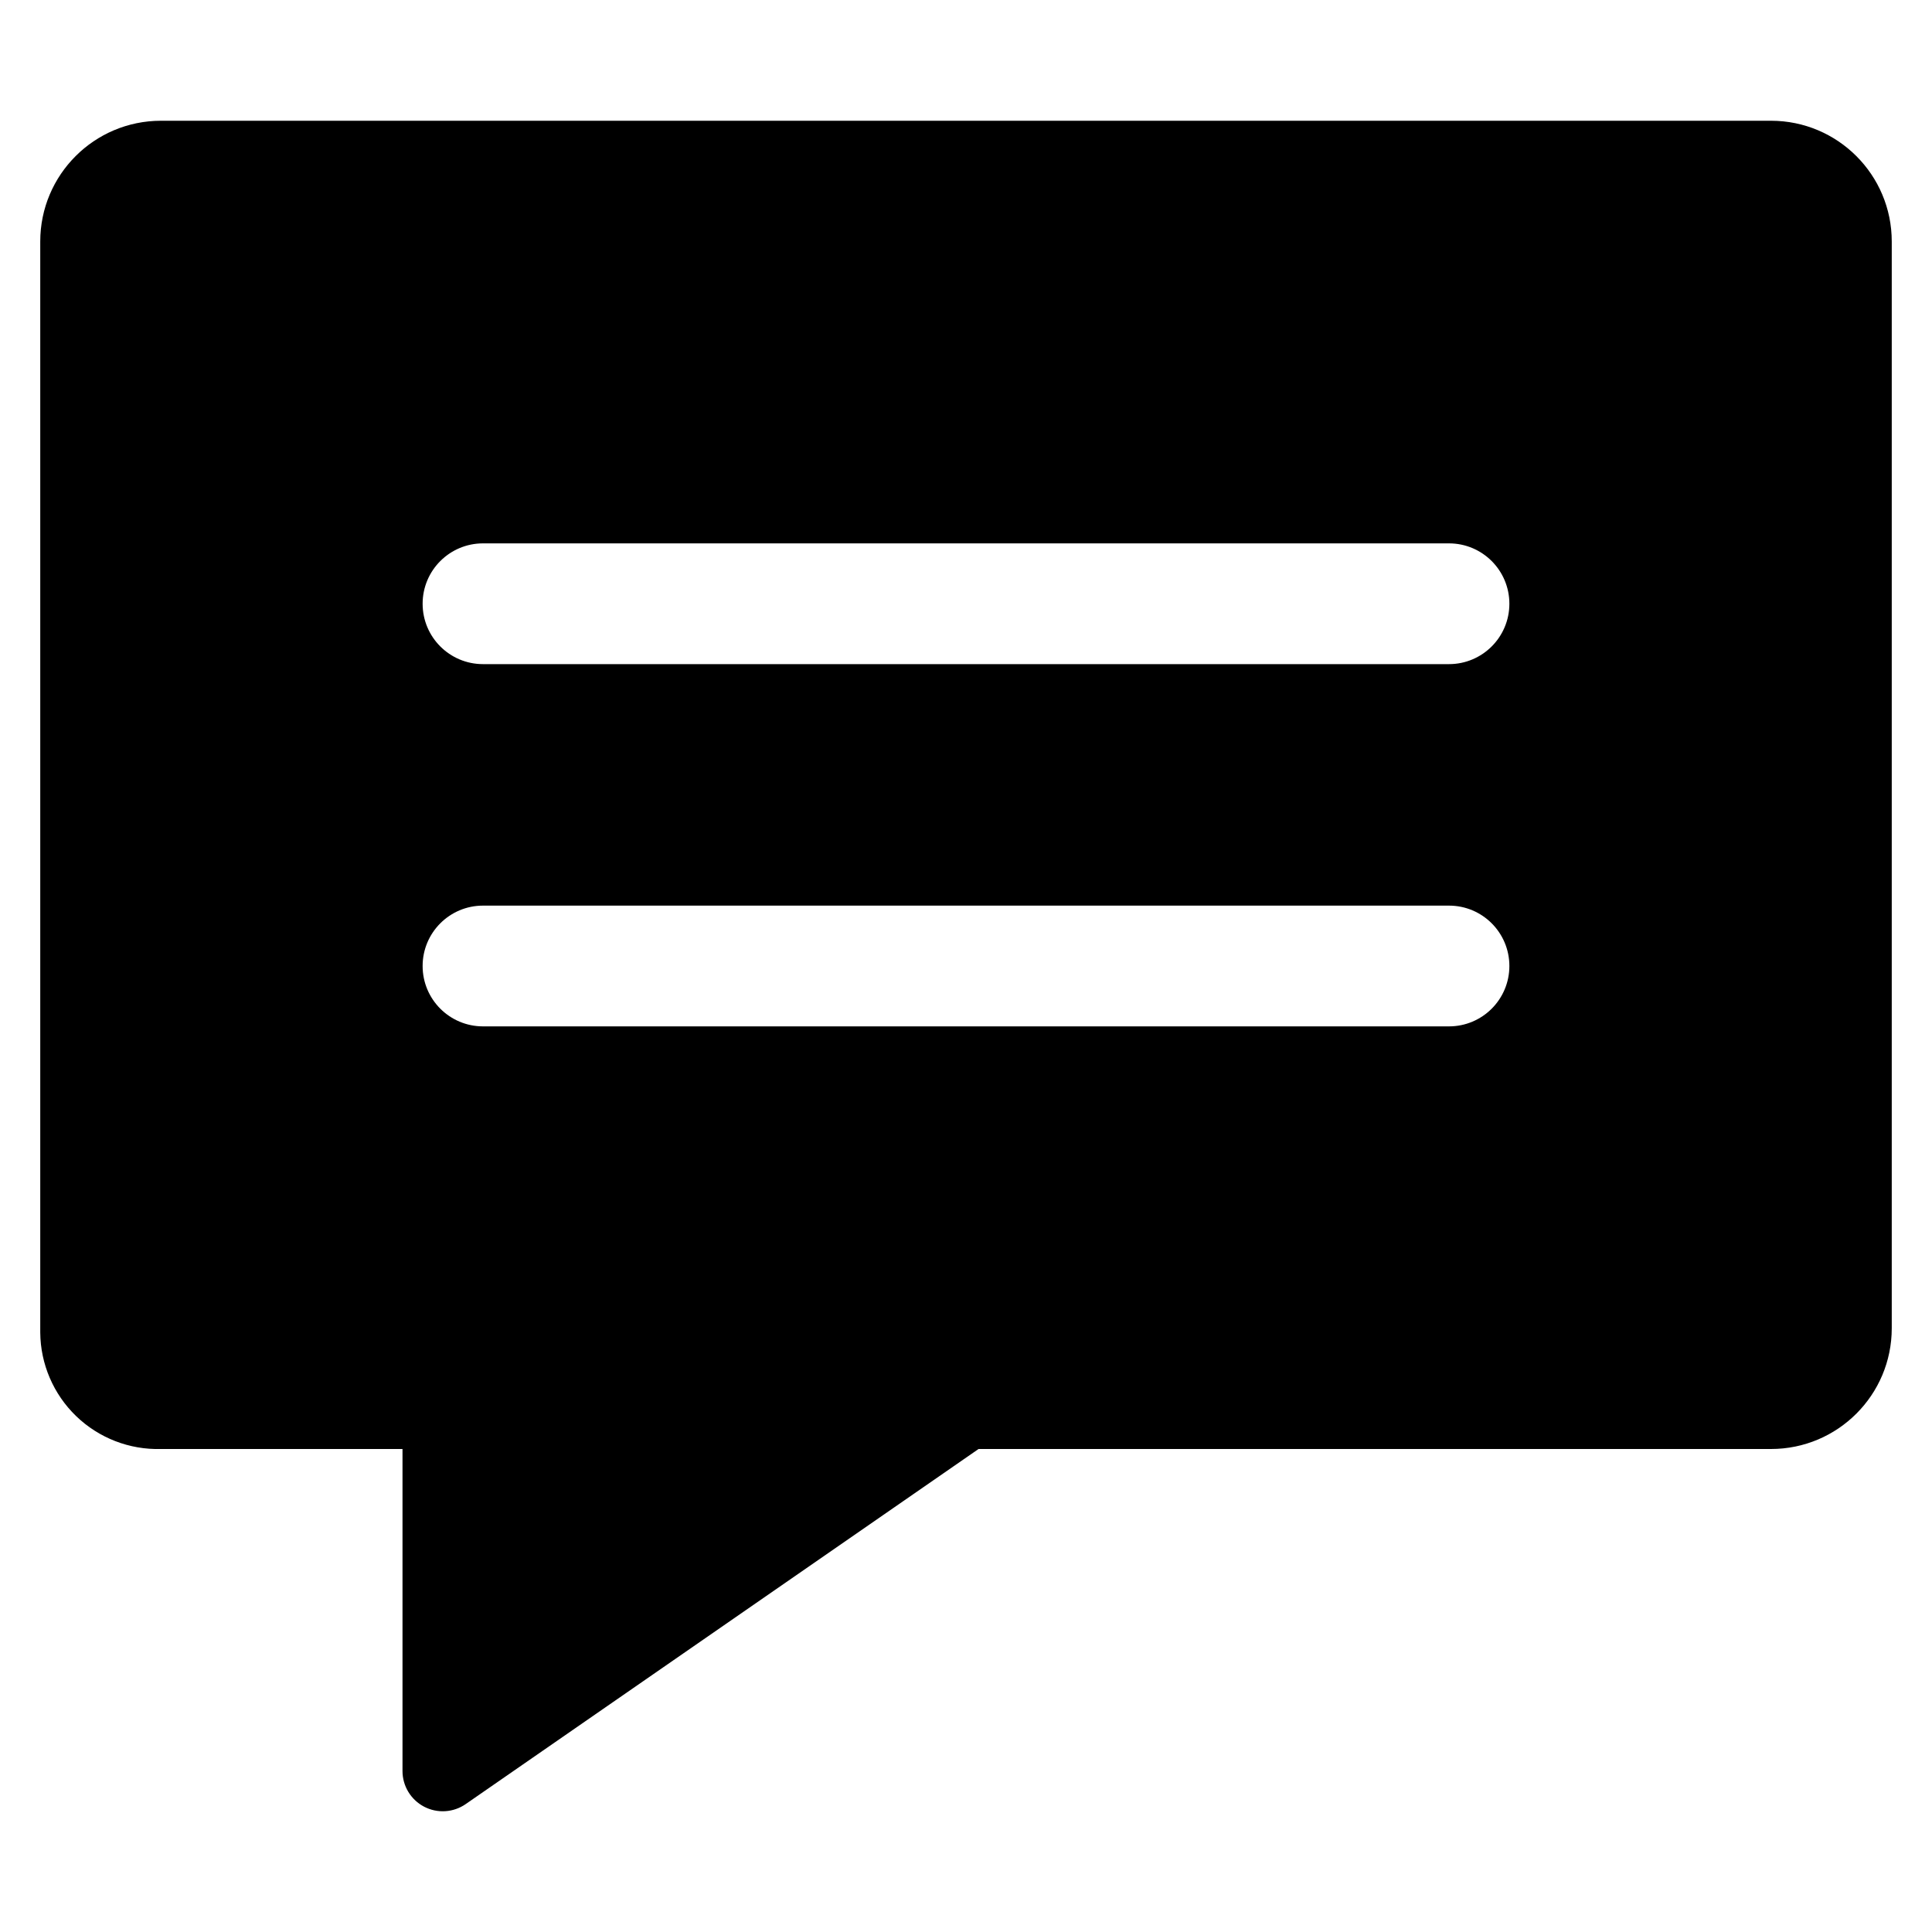
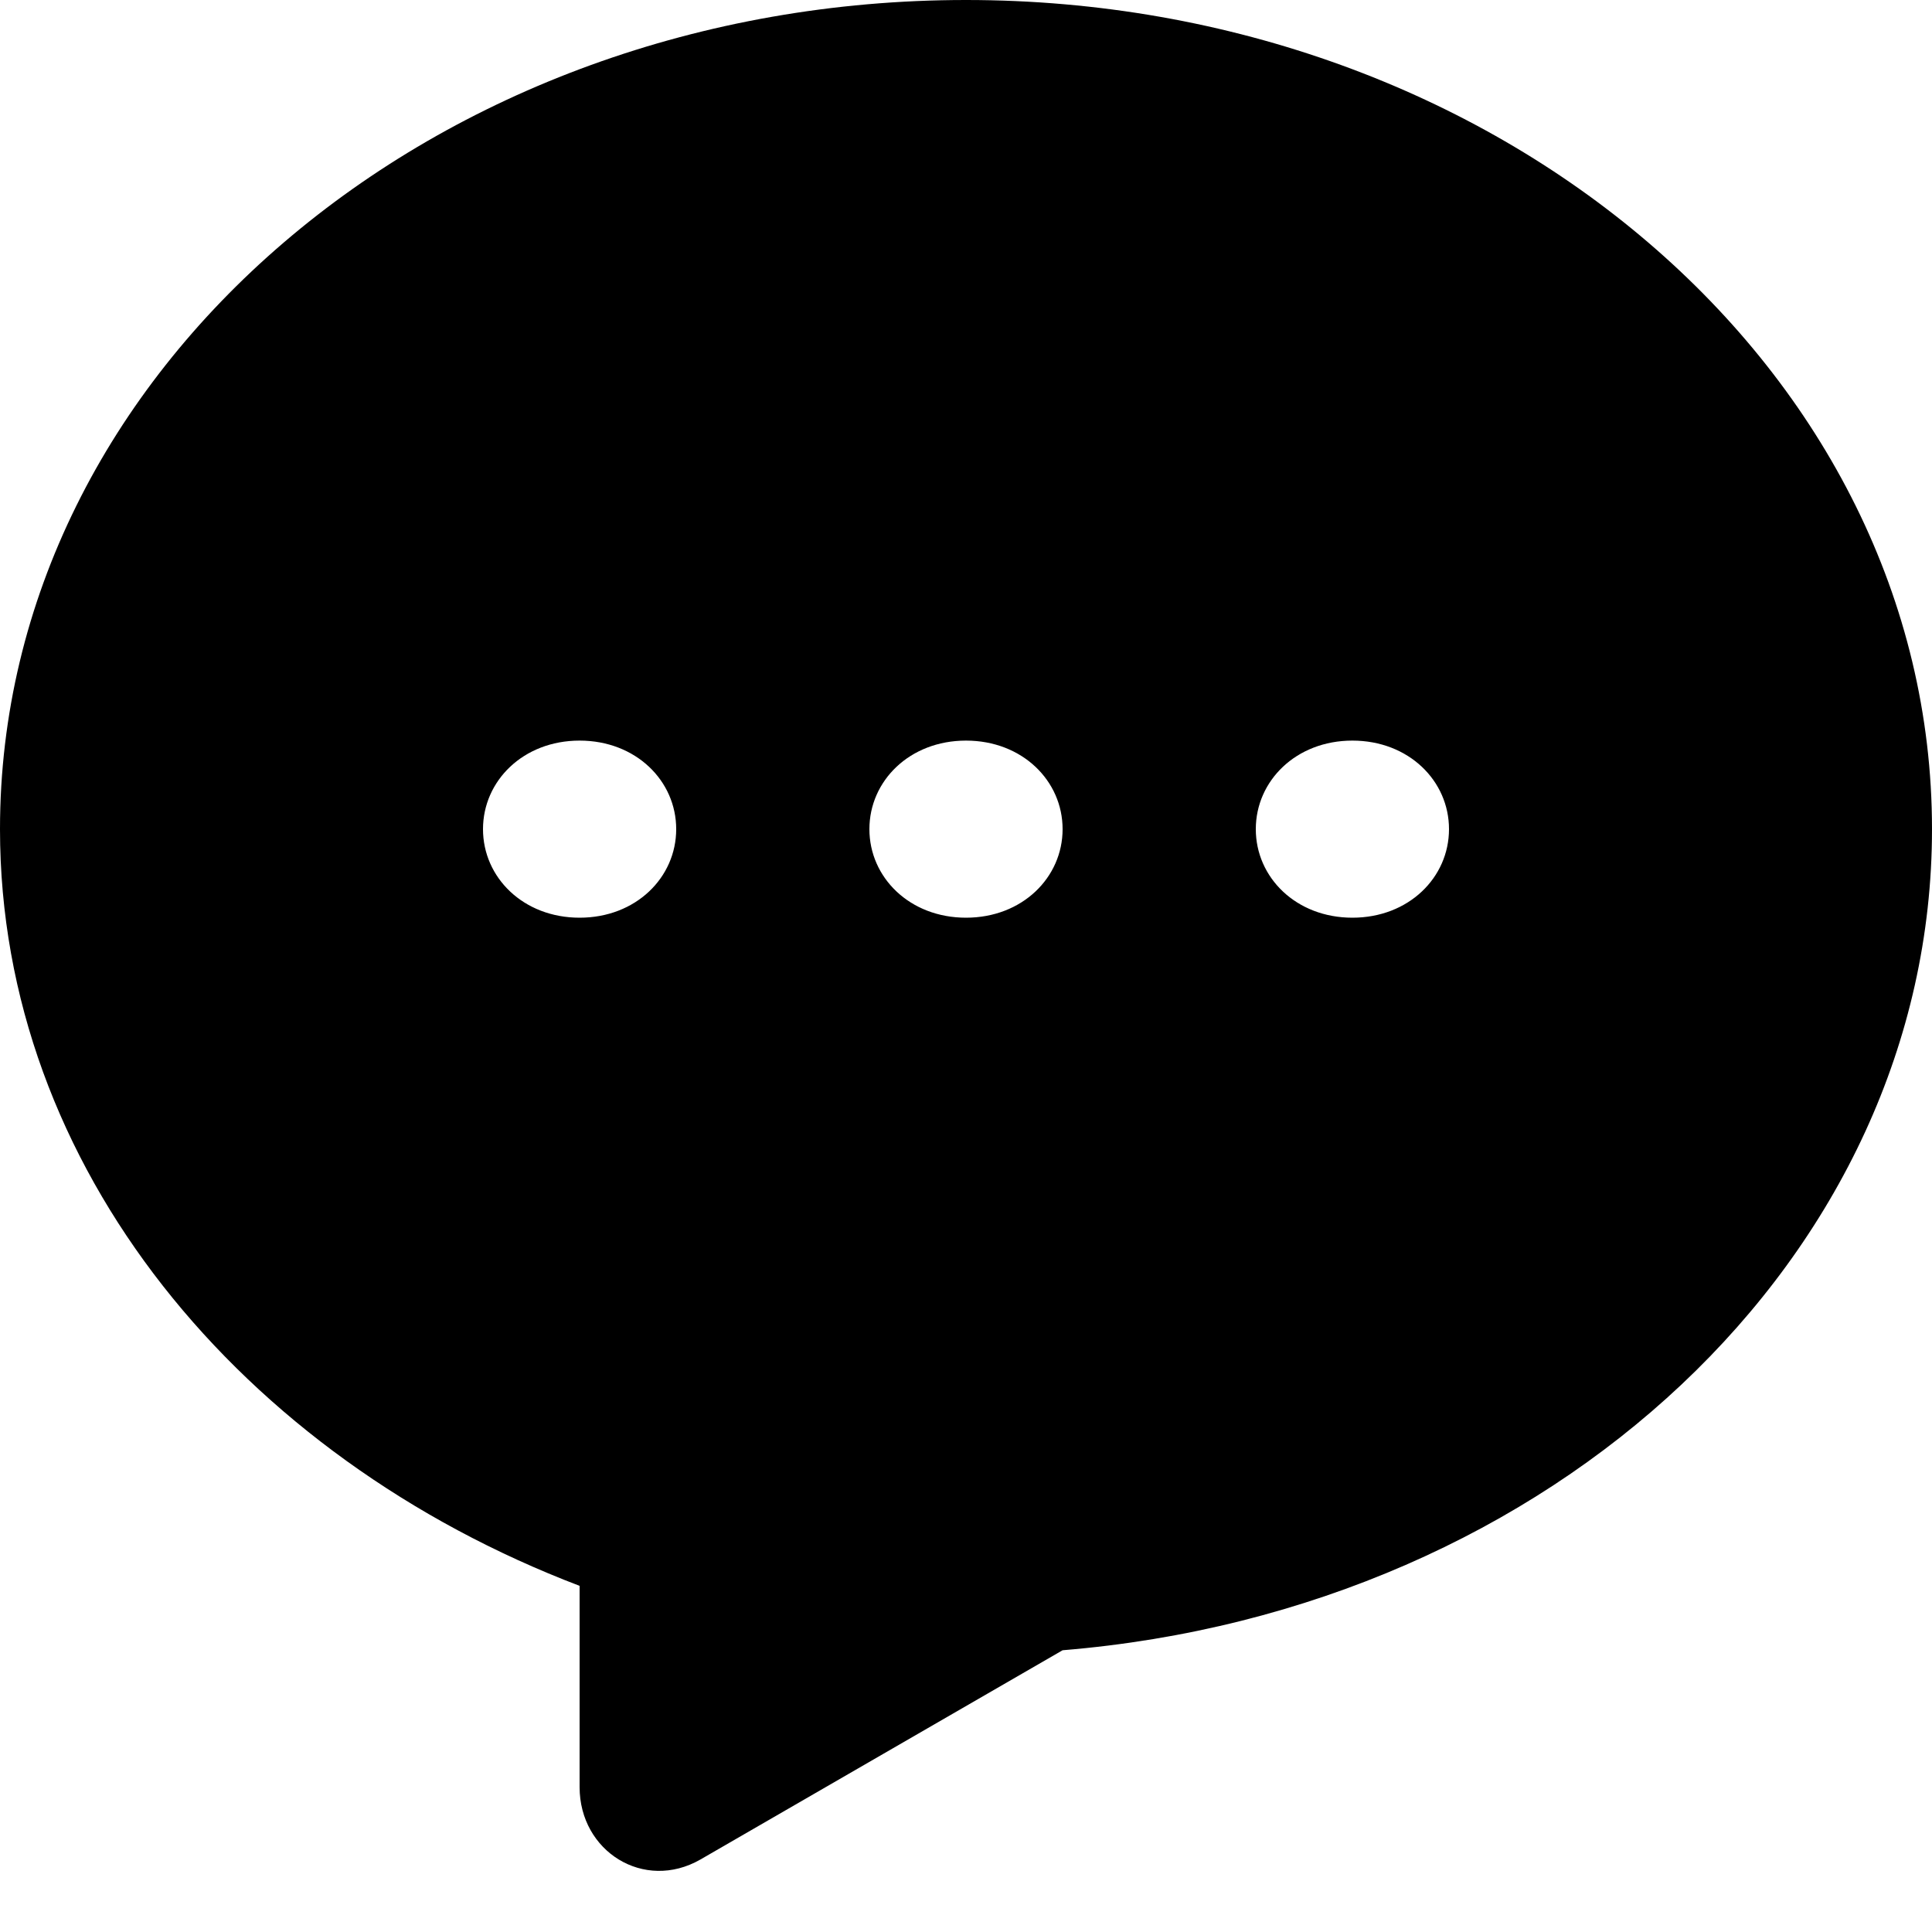
<svg xmlns="http://www.w3.org/2000/svg" viewBox="0 0 24 24">
-   <path d="M22 1.5H2A1.5 1.5 0 0 0 .5 3v13.552A1.459 1.459 0 0 0 2 18h3v4a.5.5 0 0 0 .785.411L12.156 18H22a1.5 1.5 0 0 0 1.5-1.5V3A1.5 1.5 0 0 0 22 1.5zM5.25 12a.75.75 0 0 1 .75-.75h12a.75.75 0 0 1 0 1.5H6a.75.75 0 0 1-.75-.75zM18 8.25H6a.75.75 0 0 1 0-1.5h12a.75.75 0 0 1 0 1.5z" />
+   <path d="M12 0C5.4 0 0 4.6 0 10.3c0 4.2 3 7.8 7.2 9.4v2.5c0 .8.8 1.3 1.5.9l4.5-2.6C19.3 20 24 15.6 24 10.3 24 4.6 18.6 0 12 0zM7.2 11.4c-.7 0-1.2-.5-1.2-1.1s.5-1.1 1.2-1.1 1.2.5 1.2 1.1-.5 1.1-1.2 1.1zm4.8 0c-.7 0-1.2-.5-1.2-1.1s.5-1.1 1.2-1.1 1.2.5 1.2 1.1-.5 1.1-1.2 1.1zm4.8 0c-.7 0-1.2-.5-1.2-1.1s.5-1.1 1.2-1.1 1.2.5 1.2 1.1-.5 1.1-1.2 1.1z" />
</svg>
